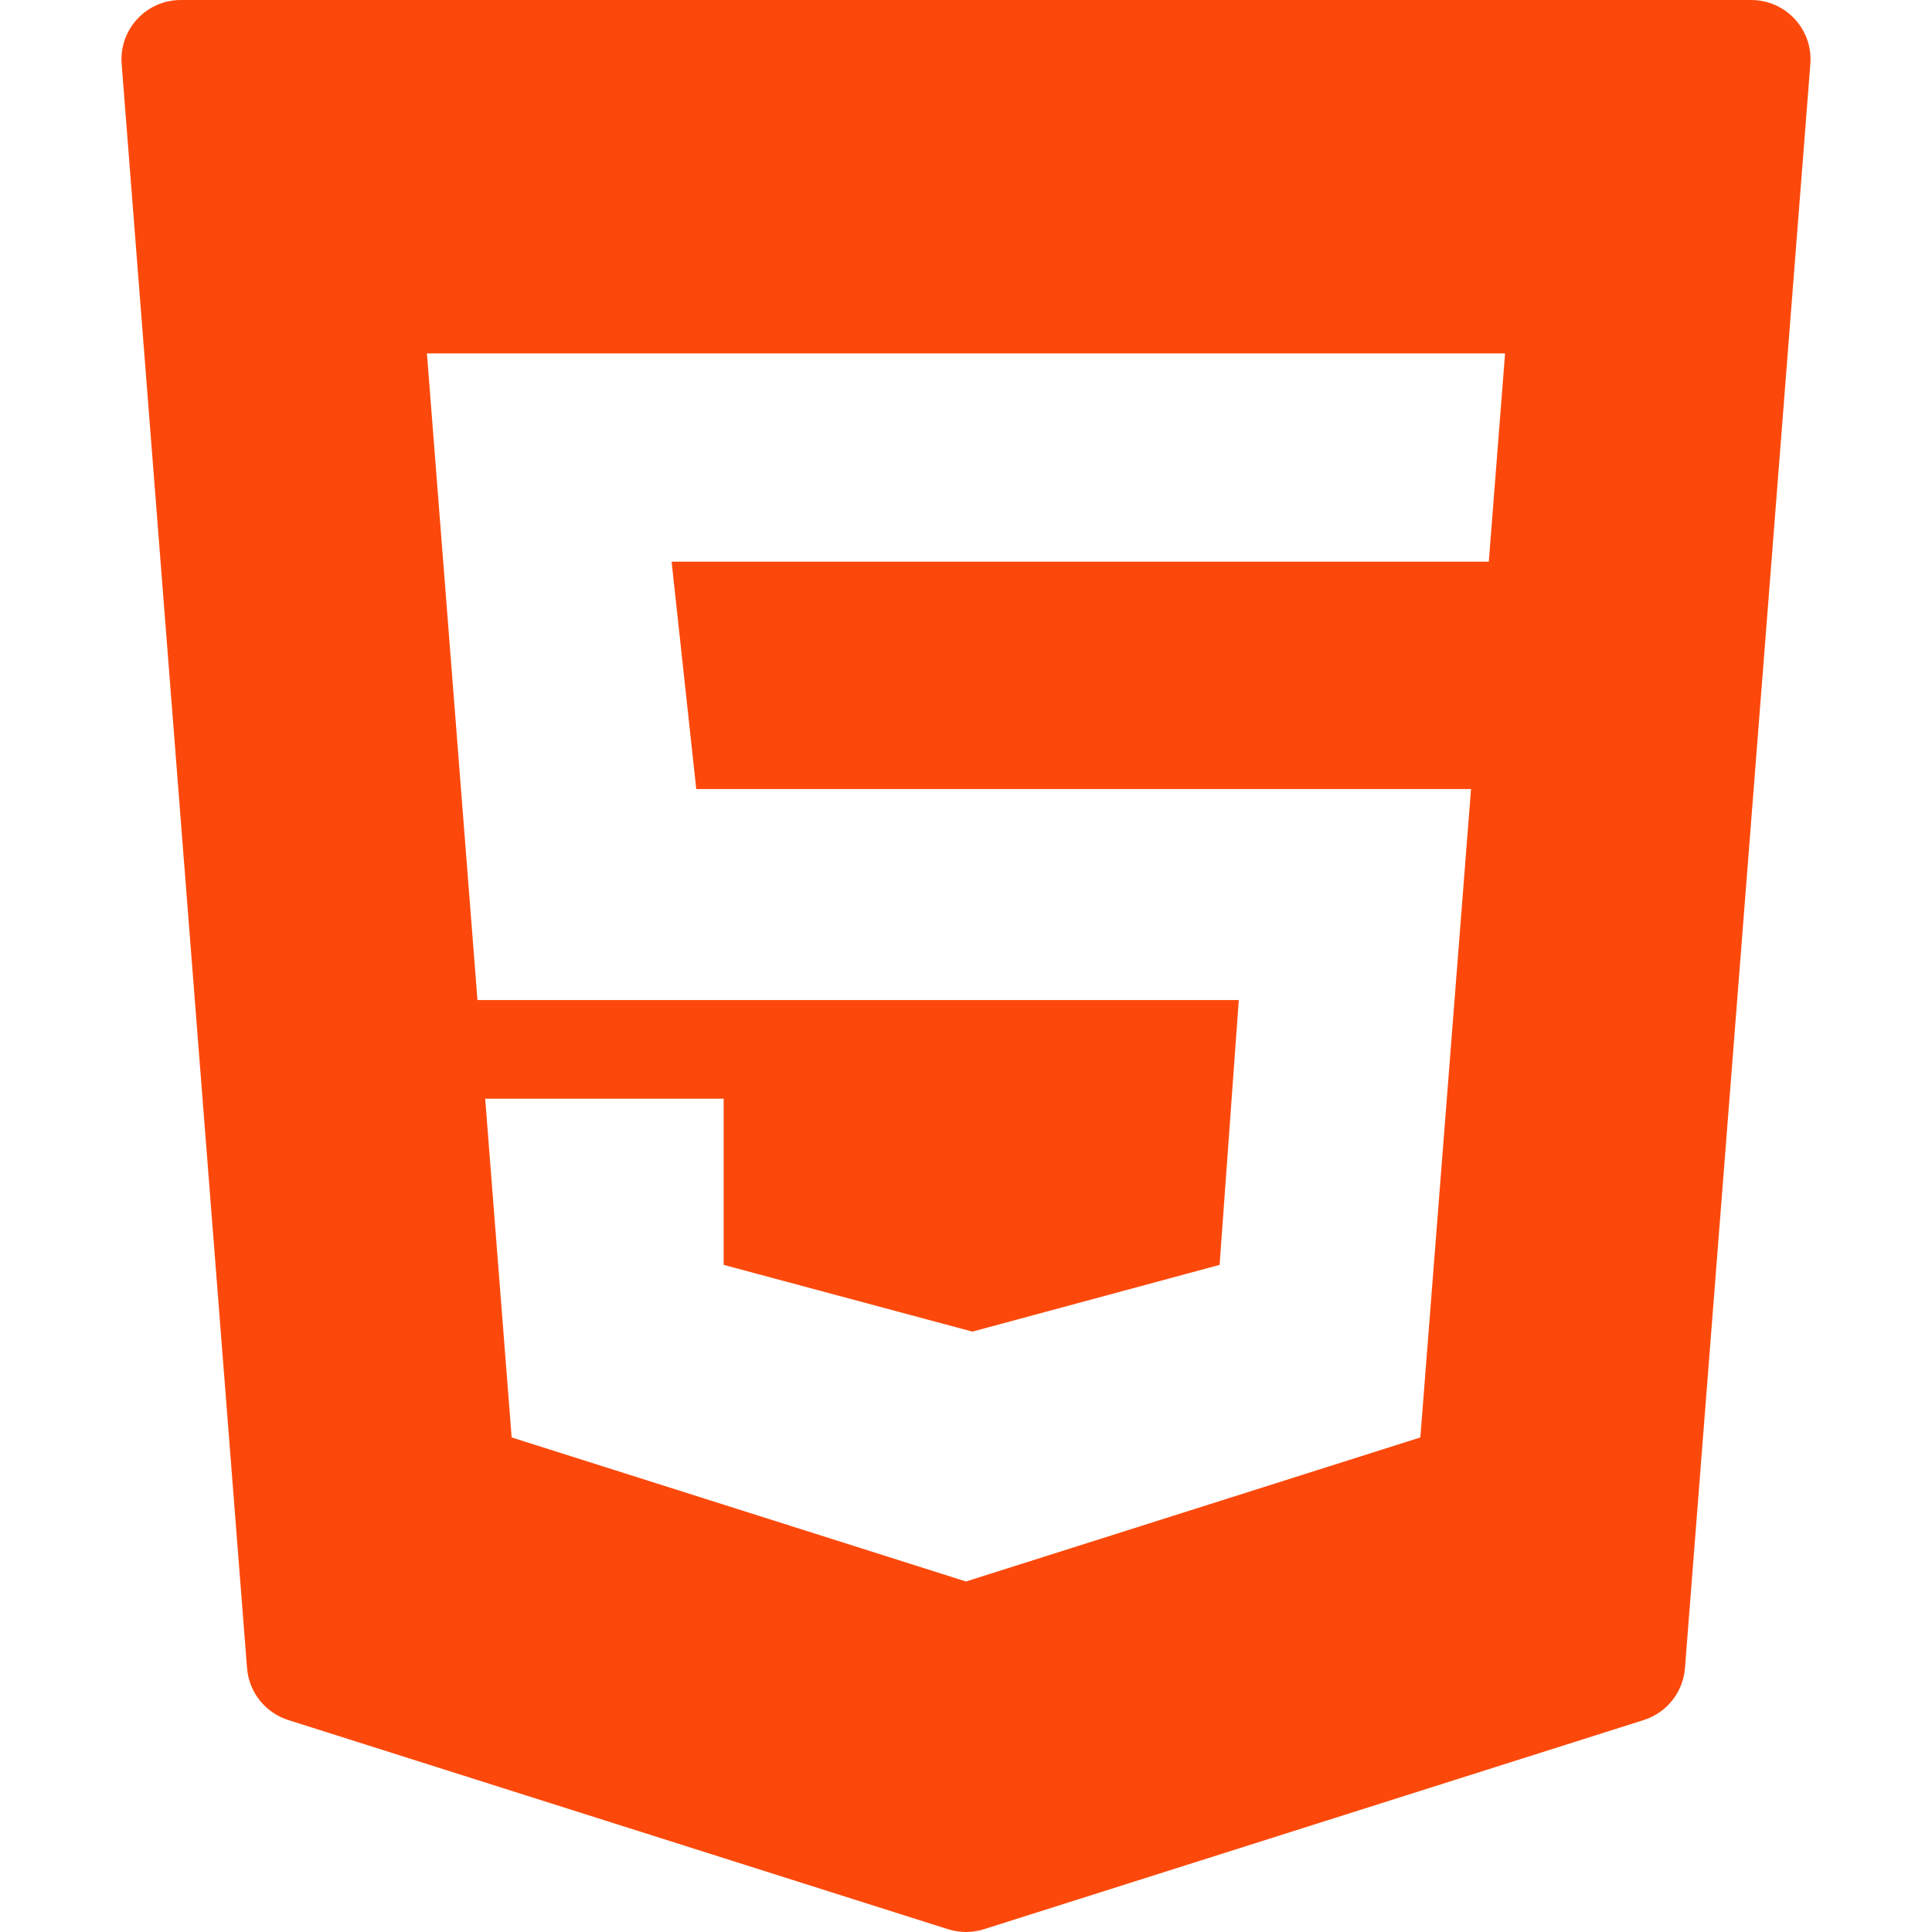
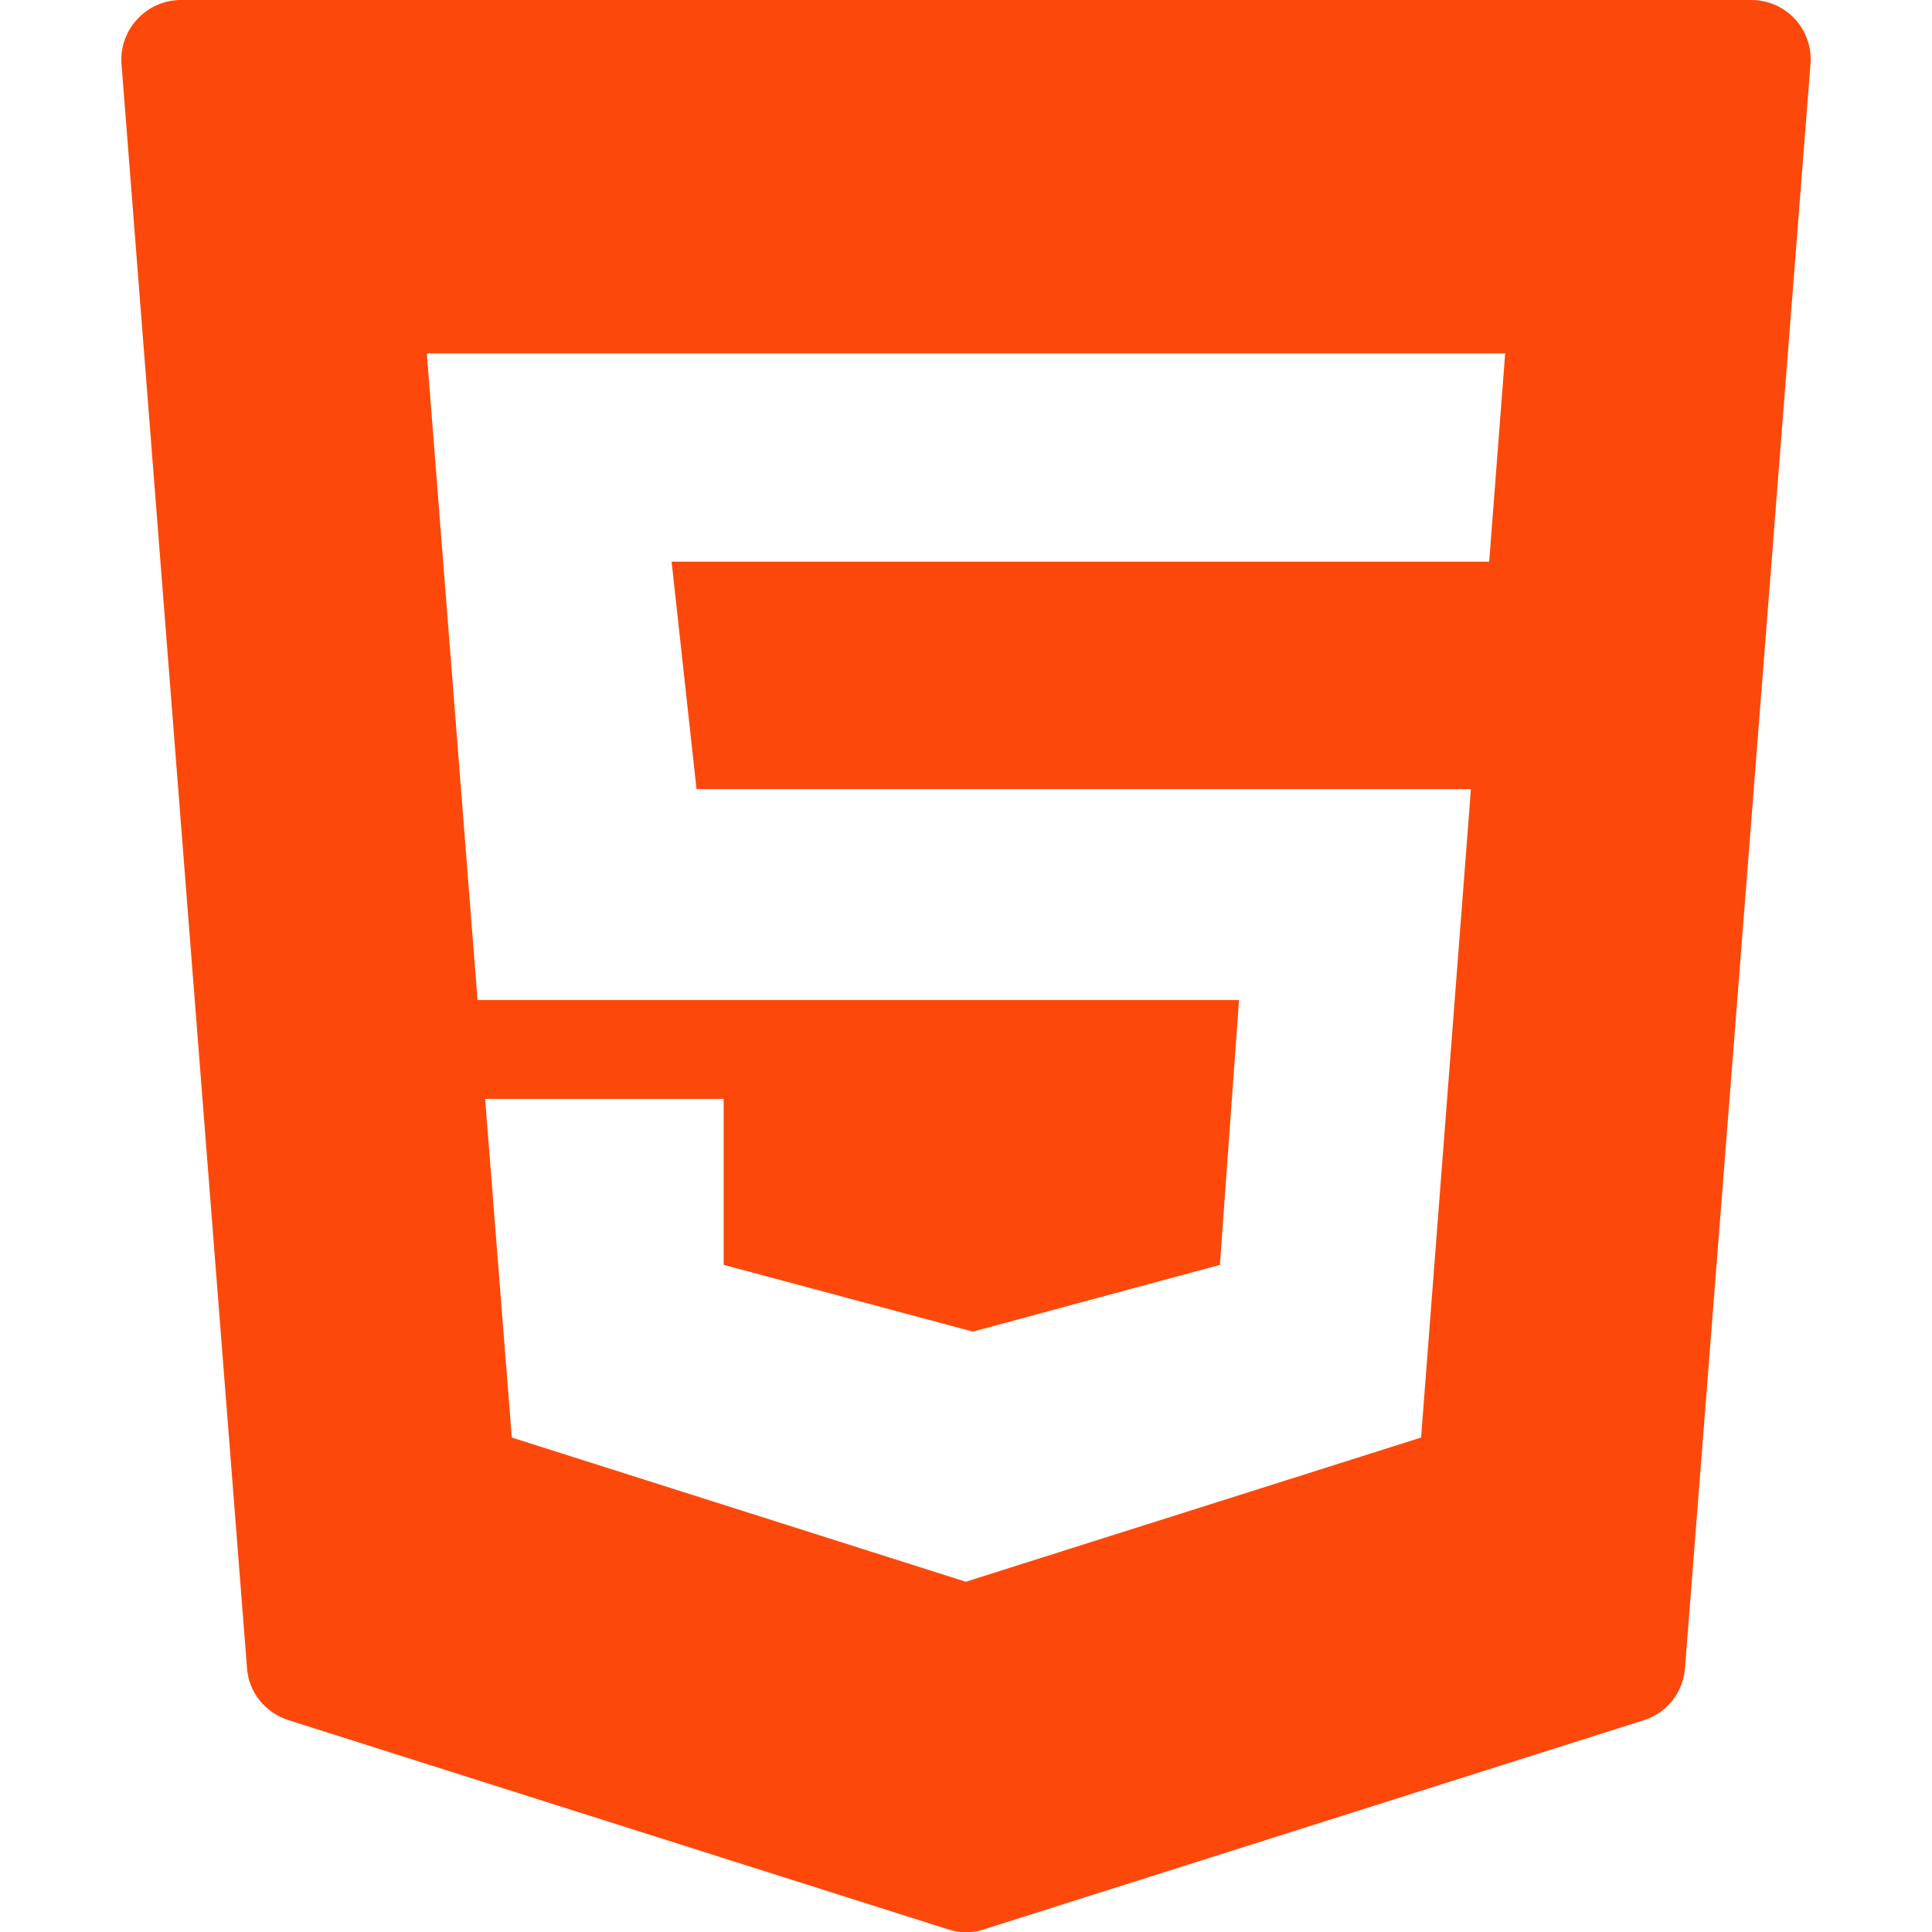
- <svg xmlns="http://www.w3.org/2000/svg" version="1.1" id="Layer_1" x="0px" y="0px" viewBox="0 0 434.147 434.147" style="enable-background:new 0 0 434.147 434.147;" xml:space="preserve">
-   <path style="fill:#FC490B;" d="M27.336,14.372l28.177,360.474c0.423,5.413,4.087,10.029,9.263,11.67l148.268,47.008  c2.622,0.831,5.437,0.831,8.059,0l148.268-47.008c5.176-1.641,8.84-6.257,9.263-11.67l28.177-360.474  C407.417,6.622,401.292,0,393.519,0H40.629C32.856,0,26.731,6.622,27.336,14.372z M334.553,126.215H150.918l5.542,51.105h174.099  L319.17,323.013l-102.096,32.369l-102.096-32.369l-5.95-76.116h53.588v37.336l55.89,15l55.556-15l4.31-59.503H107.295L95.937,79.419  H338.21L334.553,126.215z" />
+ <svg xmlns="http://www.w3.org/2000/svg" viewBox="0 0 434.1 434.1">
+   <path fill="#fc490b" d="M27.3 14.4l28.2 360.4c.4 5.5 4.1 10 9.3 11.7l148.2 47c2.7.9 5.5.9 8.1 0l148.3-47c5.1-1.6 8.8-6.2 9.2-11.7l28.2-360.4c.6-7.8-5.5-14.4-13.3-14.4H40.6C33 0 26.7 6.6 27.3 14.4zm307.3 111.8H150.9l5.6 51.1h174L319.3 323 217 355.4 115 323l-6-76.1h53.6v37.3l56 15 55.5-15 4.3-59.5H107.3L95.9 79.4h242.3l-3.6 46.8z" />
</svg>
